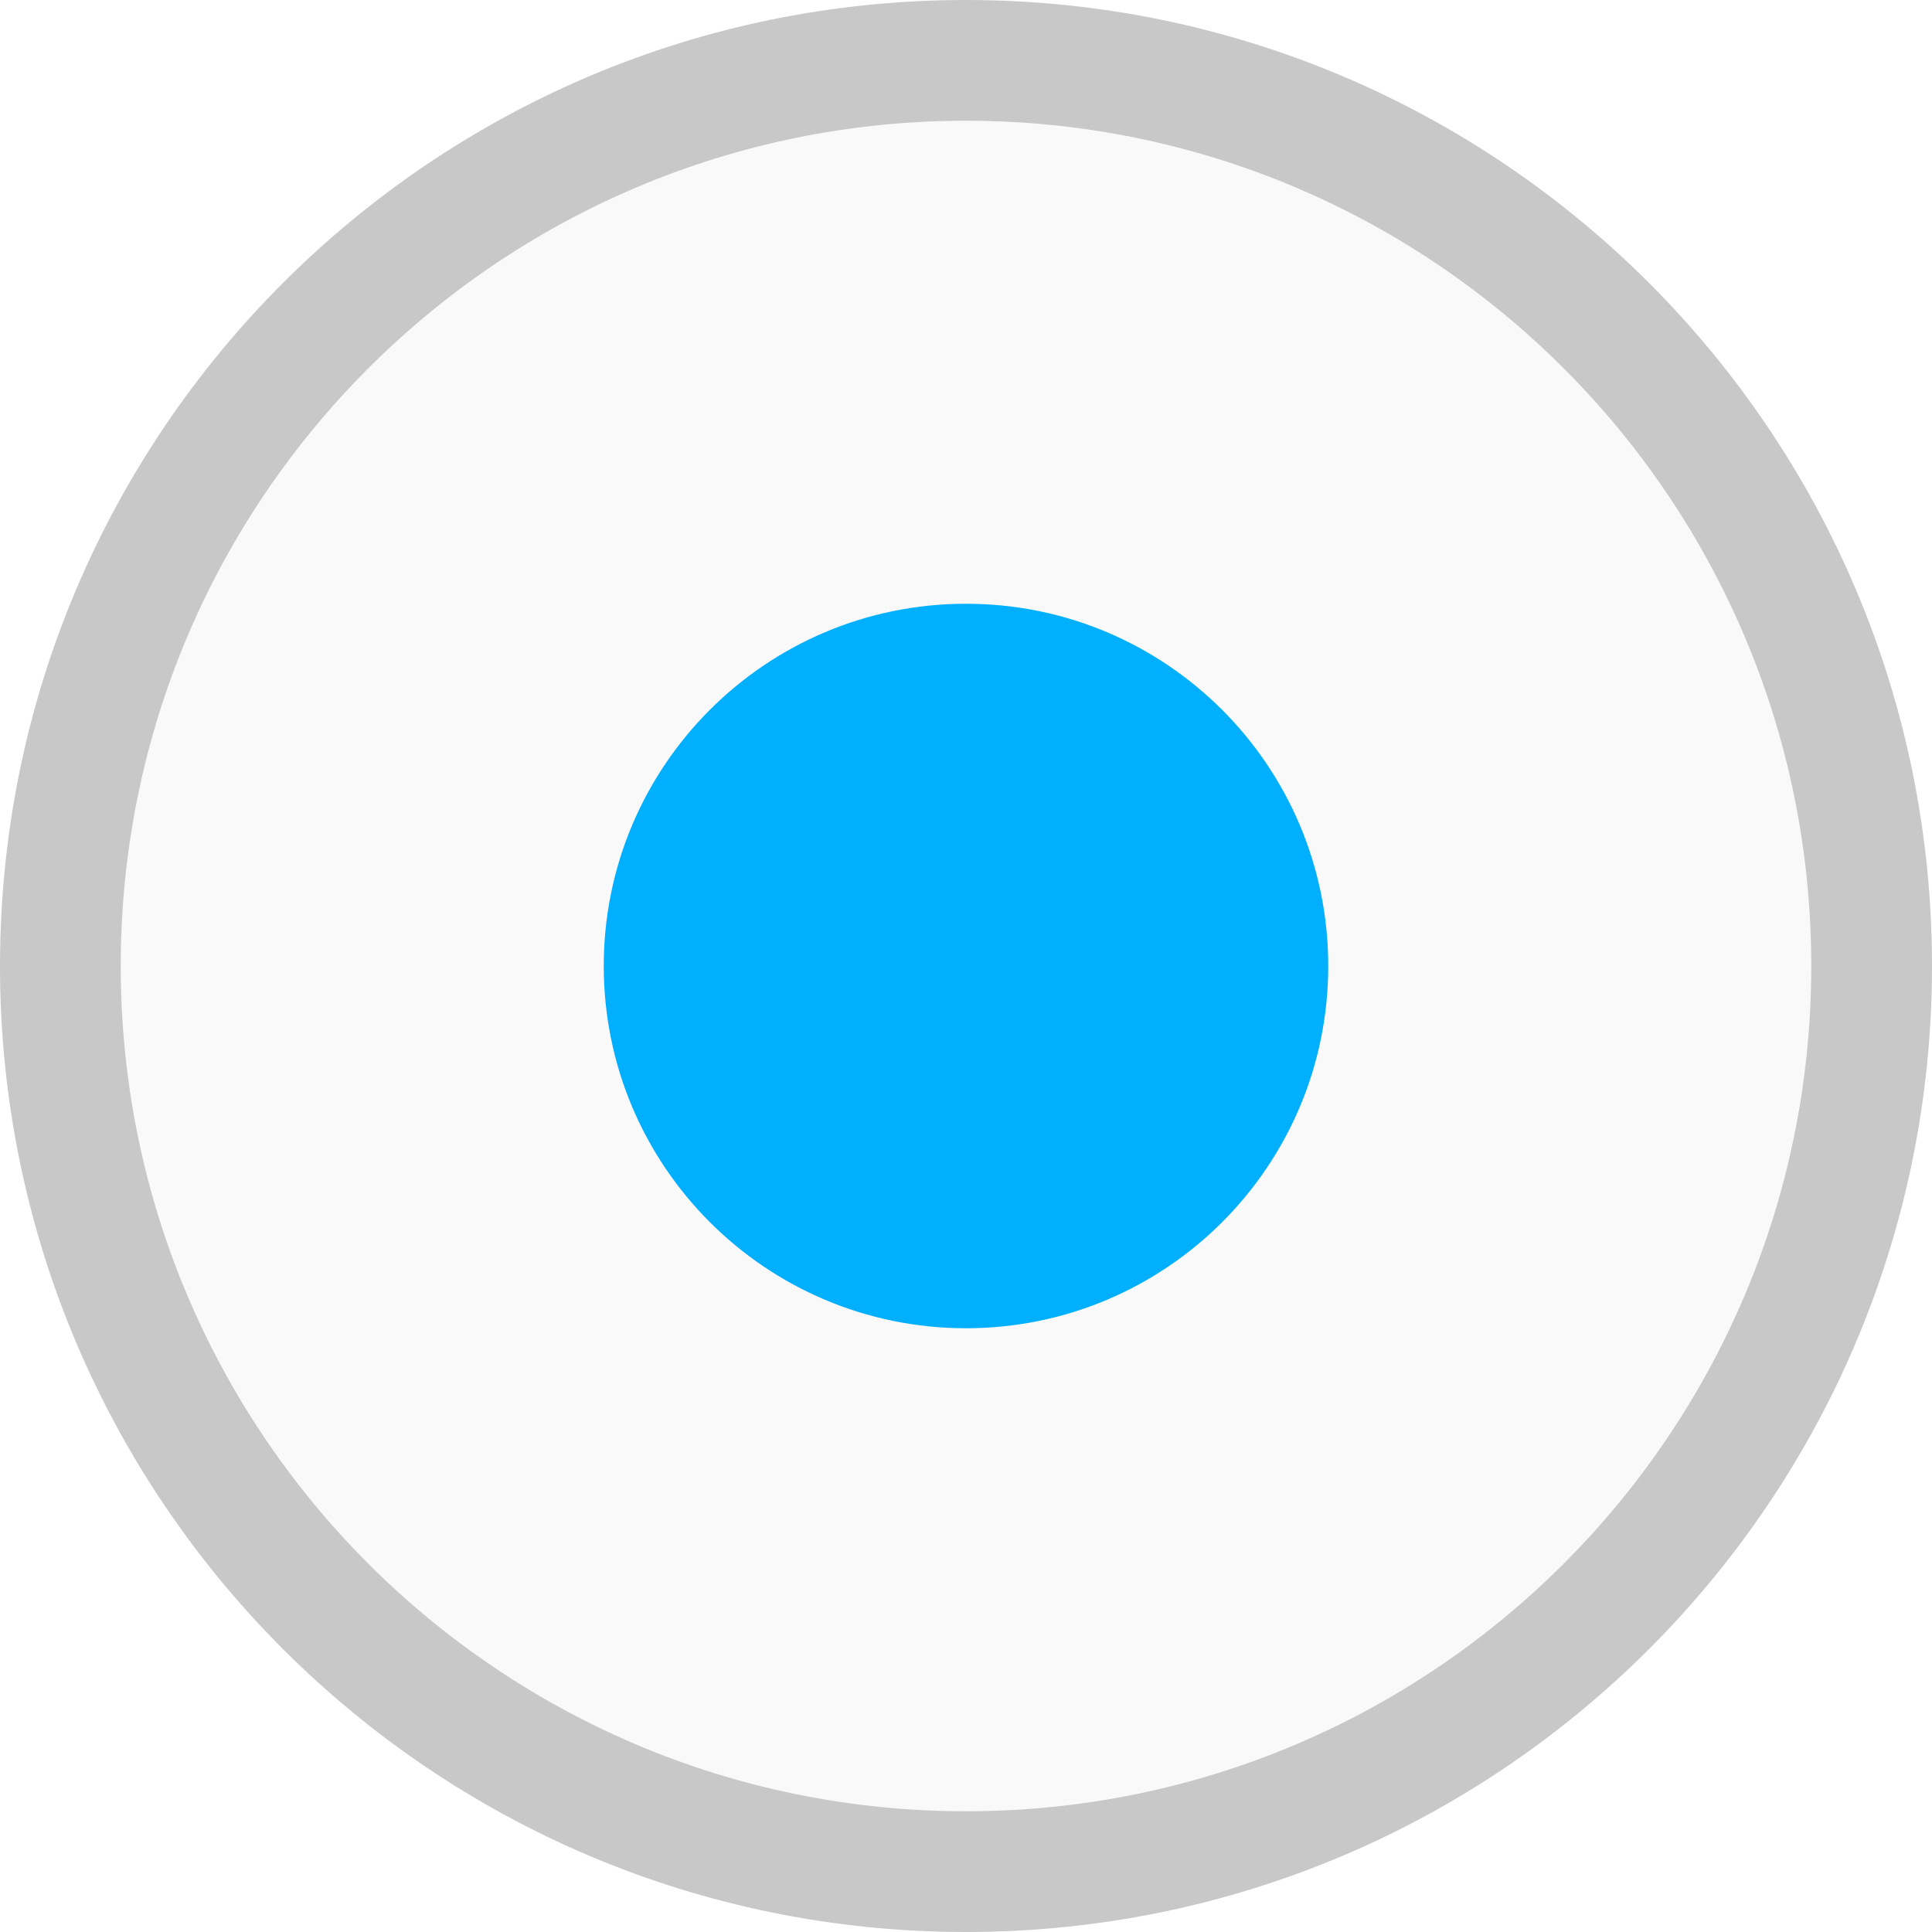
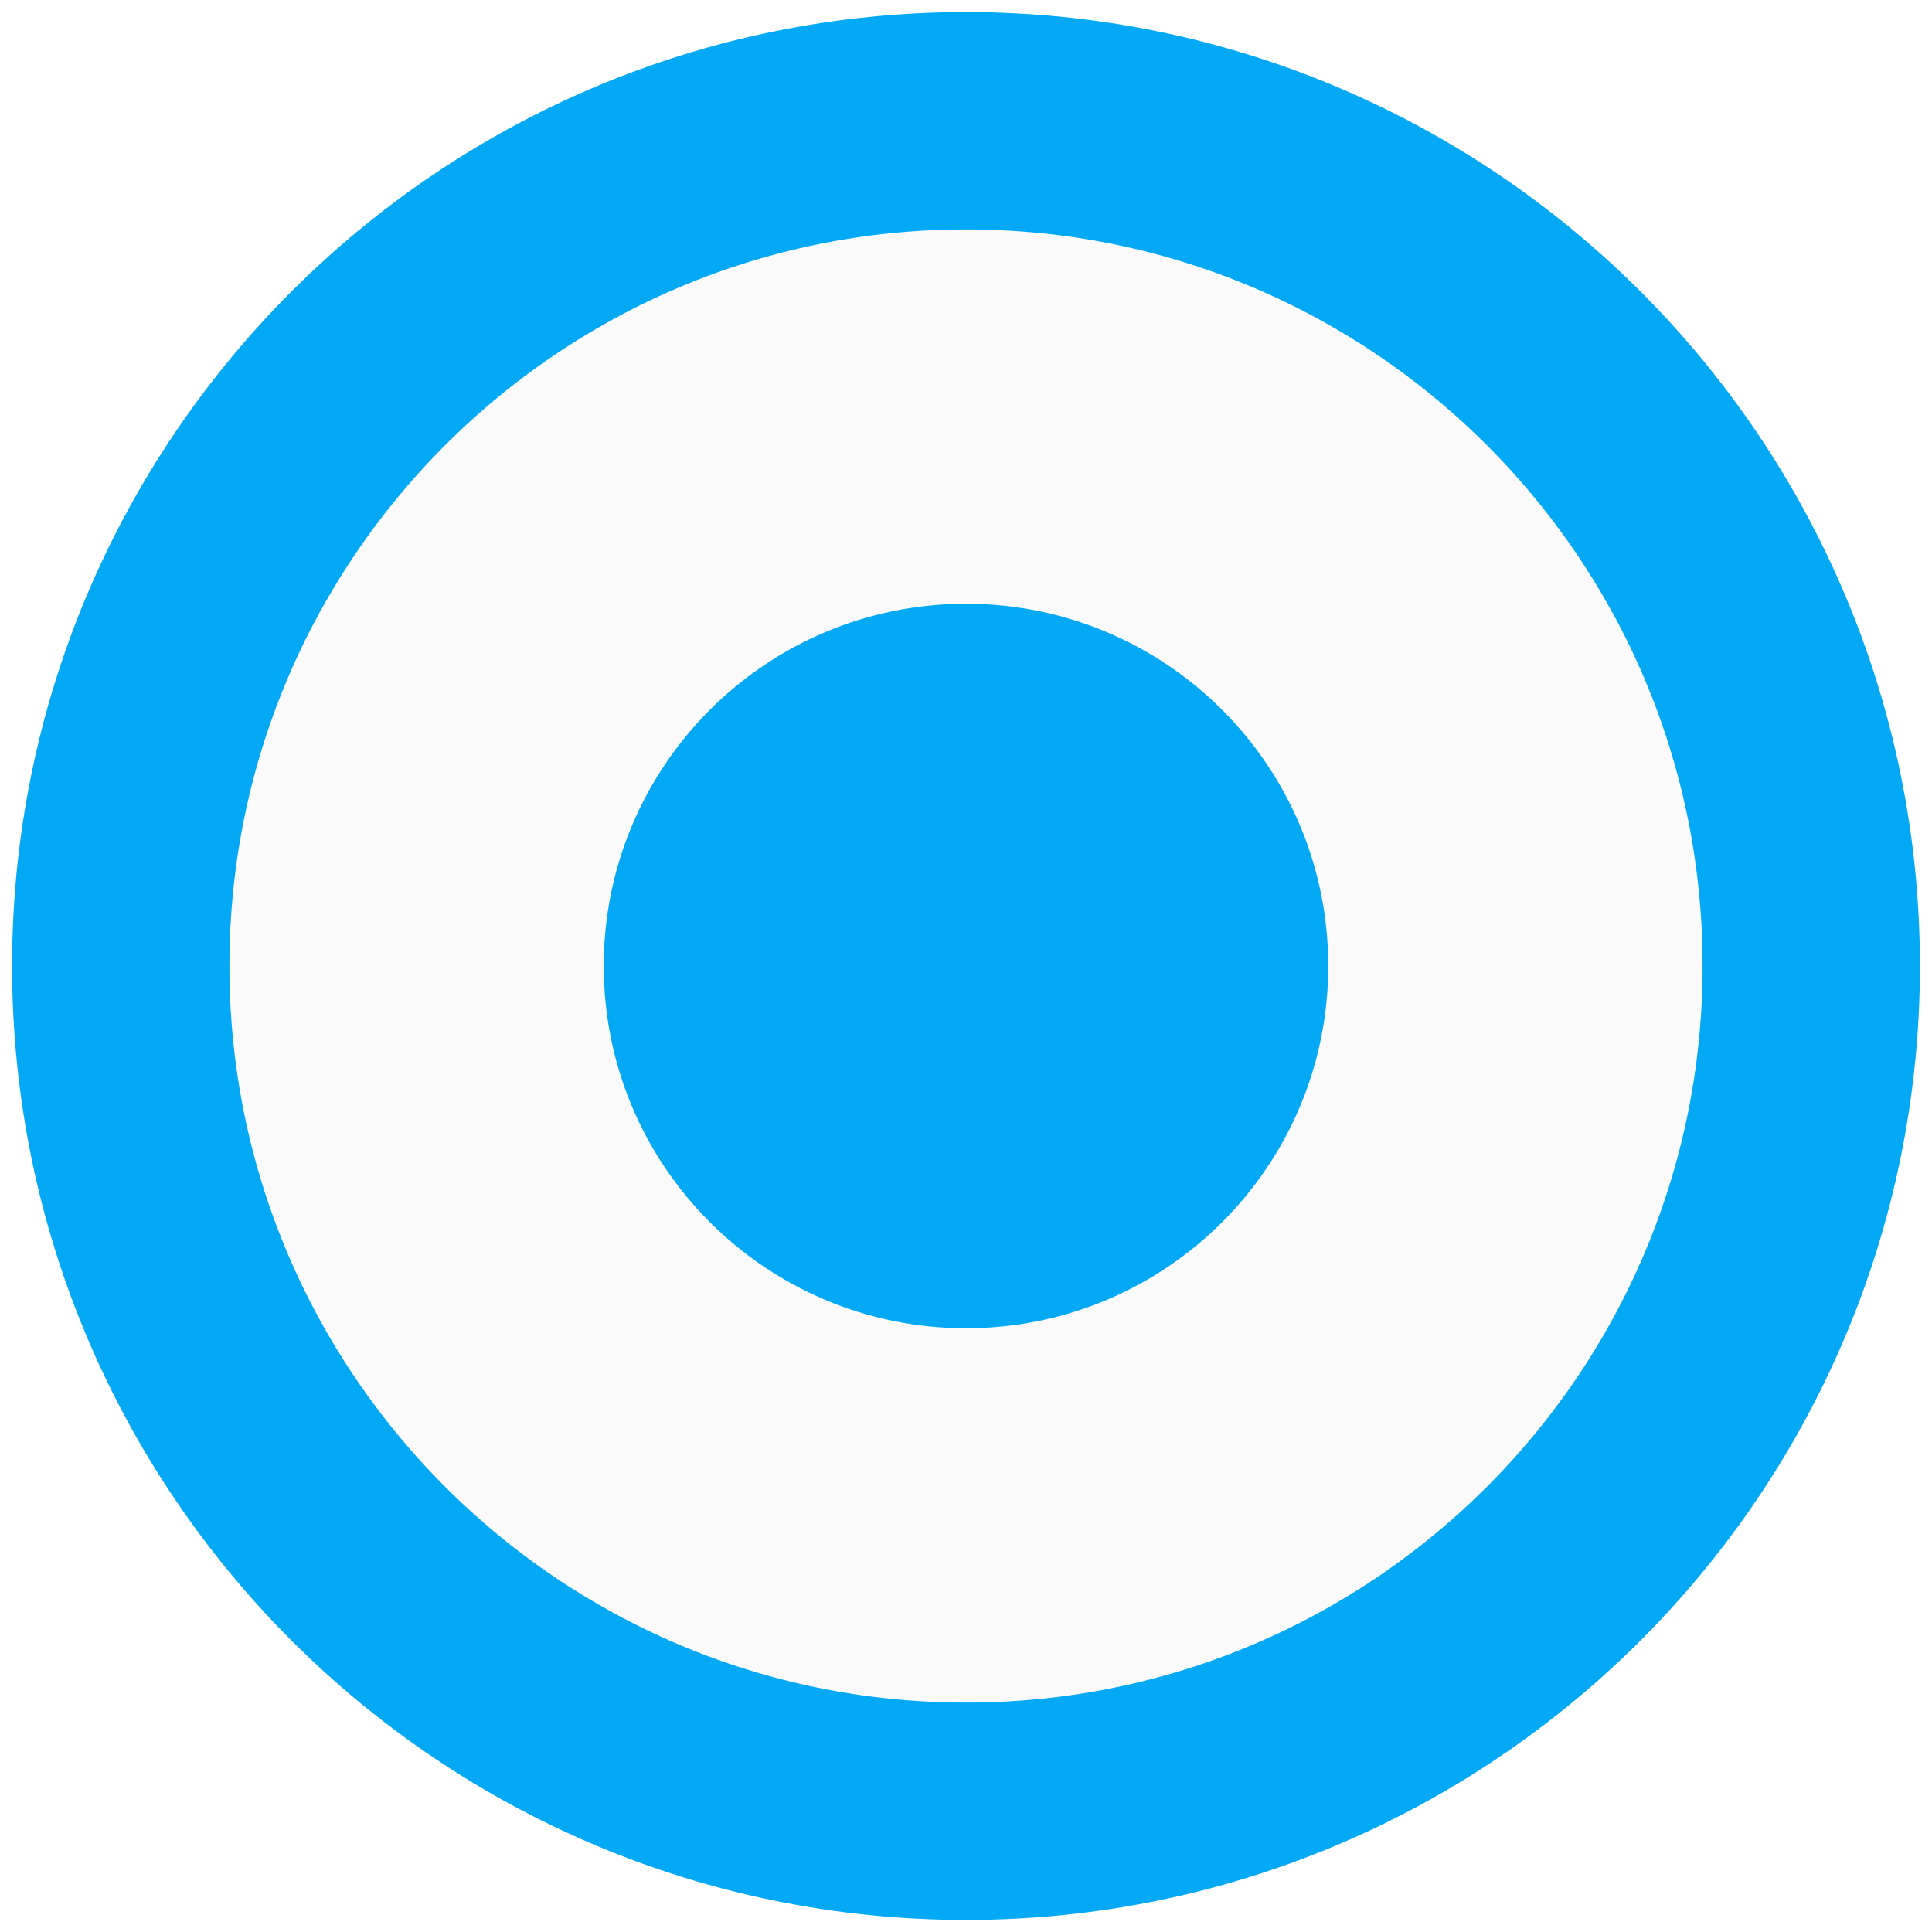
<svg xmlns="http://www.w3.org/2000/svg" viewBox="0 0 16 16" id="svg2" version="1.1" width="100%" height="100%">
  <defs id="defs14" />
-   <path id="path6" d="m 15,8 c 0,3.866 -3.134,7 -7,7 C 4.134,15 1,11.866 1,8 1,4.134 4.134,1 8,1 c 3.866,0 7,3.134 7,7 z" style="fill:#f9f9f9" />
-   <path id="path8" d="M 8,0 C 3.582,0 0,3.582 0,8 c 0,4.418 3.582,8 8,8 4.418,0 8,-3.582 8,-8 C 16,3.582 12.418,0 8,0 z m 0,1 c 3.866,0 7,3.134 7,7 0,3.866 -3.134,7 -7,7 C 4.134,15 1,11.866 1,8 1,4.134 4.134,1 8,1 z" style="fill:#c8c8c8;fill-opacity:1" />
-   <path id="path10" d="M 11,8 C 11,9.657 9.657,11 8,11 6.343,11 5,9.657 5,8 5,6.343 6.343,5 8,5 c 1.657,0 3,1.343 3,3 z" style="fill:#00b0ff;fill-opacity:1" />
+   <g transform="translate(0 -1036.362)" id="g4">
+     <path style="fill:#fafafa;stroke:#03a9f4;stroke-opacity:1;stroke-width:1.8;stroke-miterlimit:4;stroke-dasharray:none;fill-opacity:1" d="m 15,8 c 0,3.866 -3.134,7 -7,7 C 4.134,15 1,11.866 1,8 1,4.134 4.134,1 8,1 c 3.866,0 7,3.134 7,7 z" transform="translate(0 1036.362)" id="path6" />
+     <path style="fill:#03a9f4;fill-opacity:1;stroke:none" d="M 11,8 C 11,9.657 9.657,11 8,11 6.343,11 5,9.657 5,8 5,6.343 6.343,5 8,5 c 1.657,0 3,1.343 3,3 z" transform="translate(0 1036.362)" id="path10" />
+   </g>
</svg>
